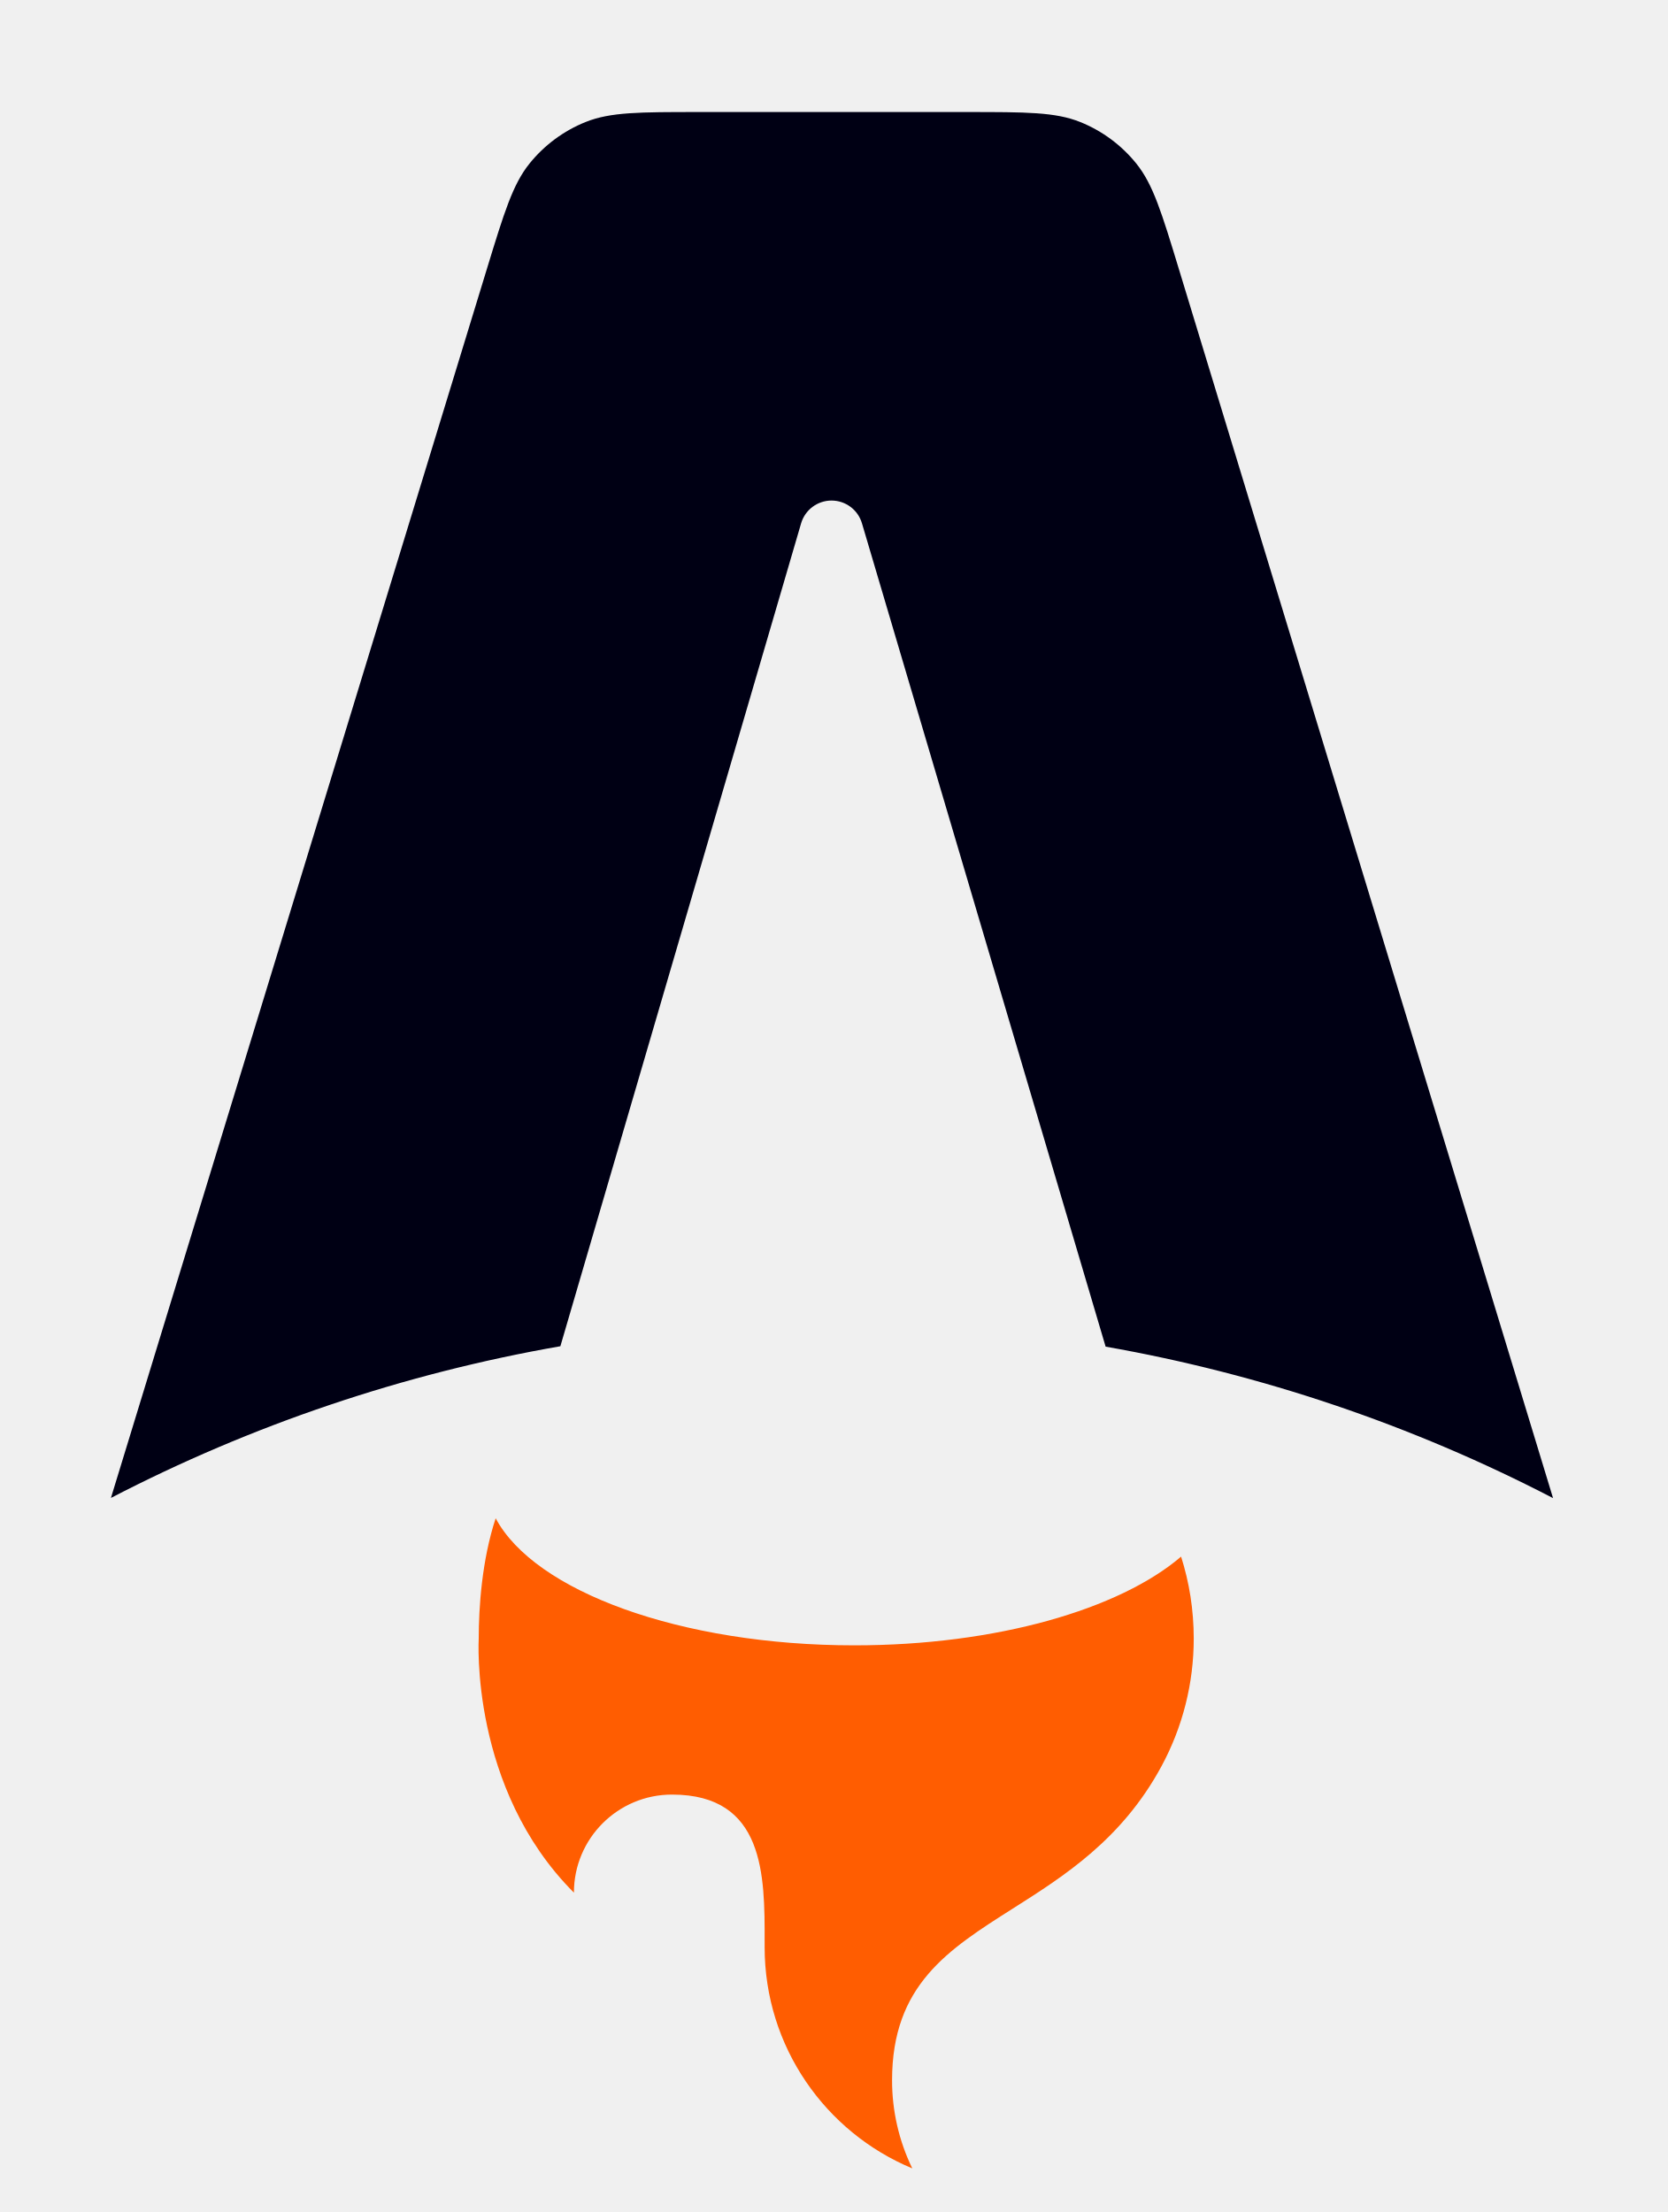
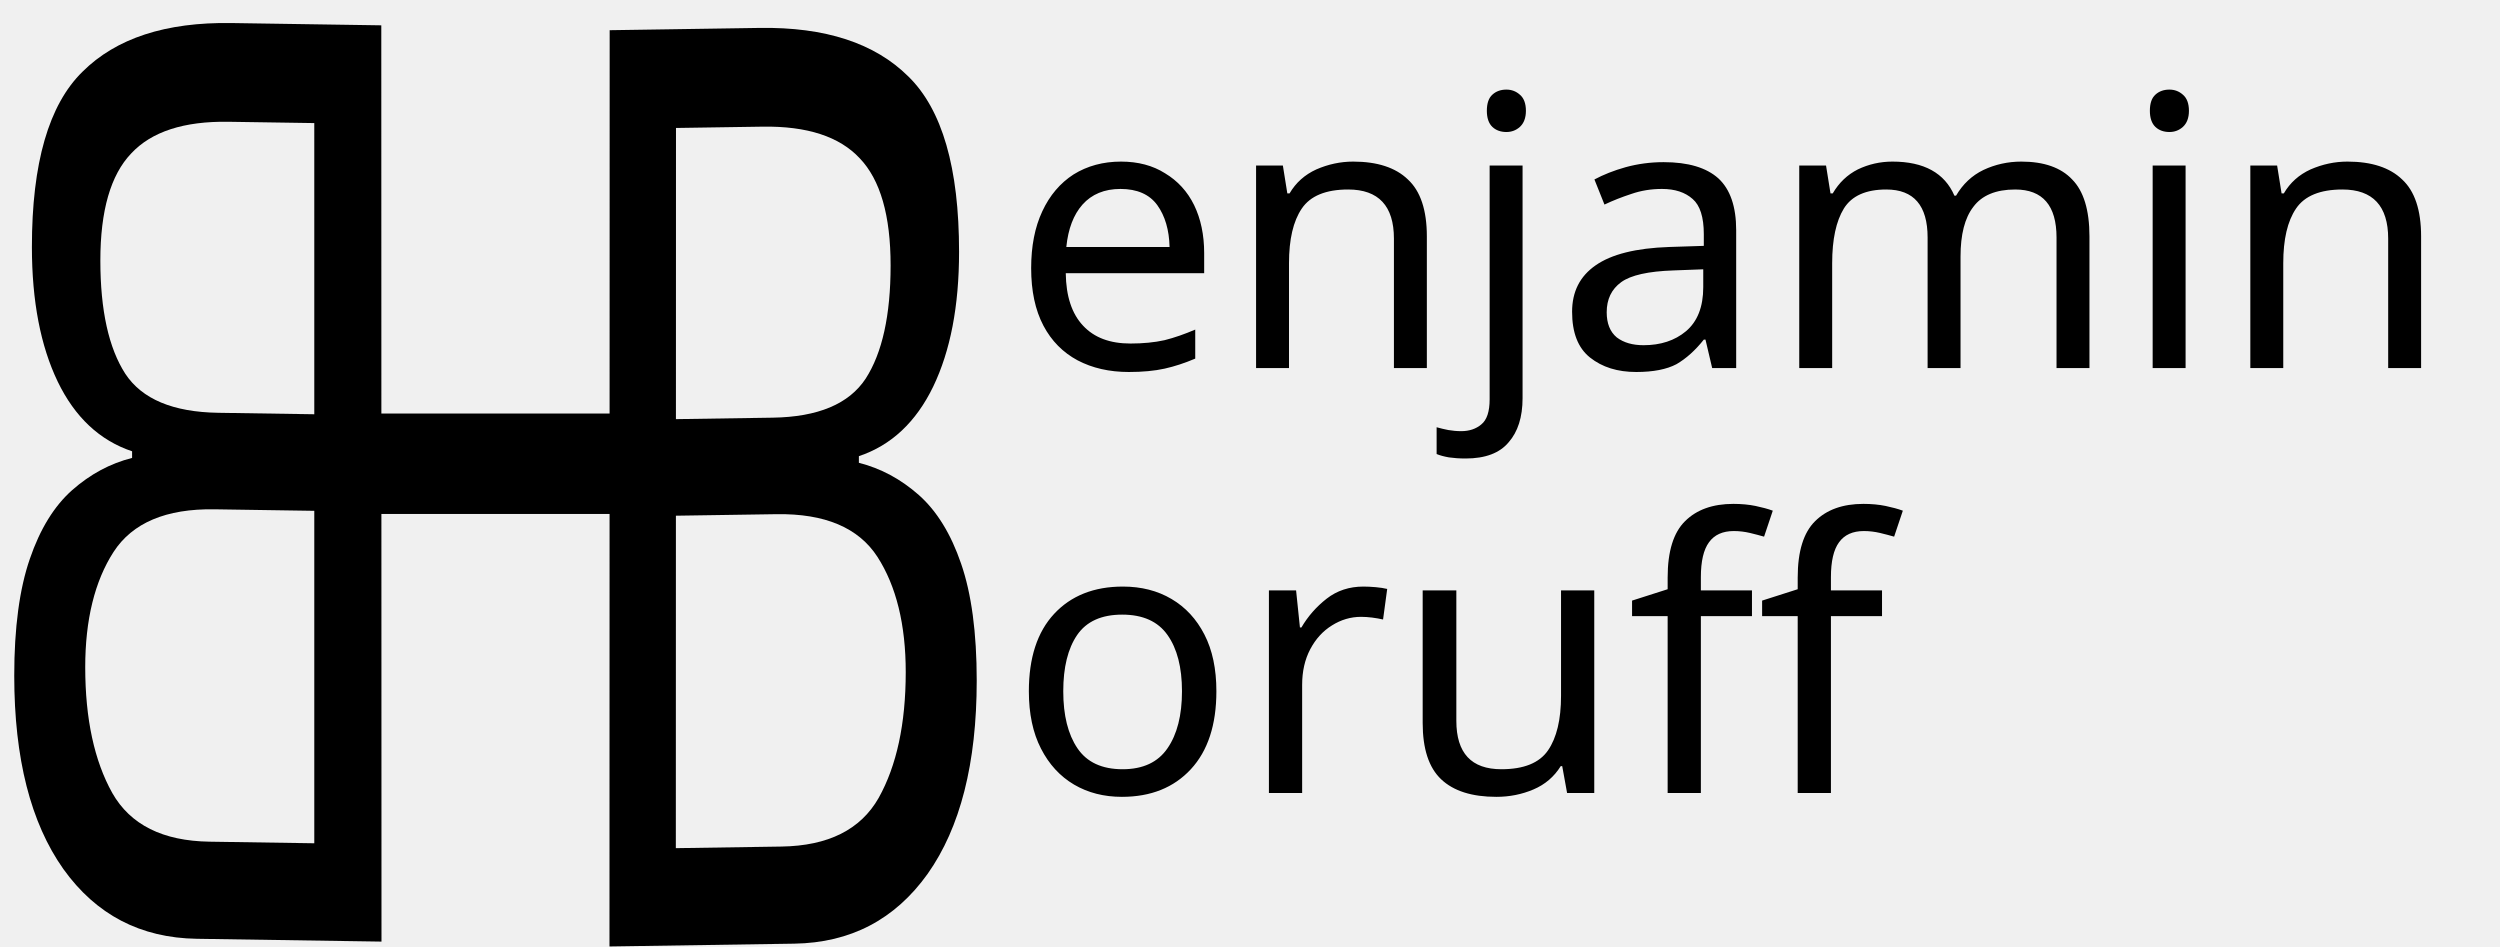
- <svg xmlns="http://www.w3.org/2000/svg" width="193" height="256" fill="none">
-   <style>
-         #flame { fill: #FF5D01; }
-         #a { fill: #000014; }
-         @media (prefers-color-scheme: dark) {
-             #a { fill: #fff; }
-         }
-     </style>
-   <path id="a" fill-rule="evenodd" clip-rule="evenodd" d="M131.496 18.929c1.943 2.413 2.935 5.67 4.917 12.181l43.309 142.27a180.277 180.277 0 00-51.778-17.53L99.746 60.56a3.67 3.67 0 00-7.042.01l-27.857 95.232a180.224 180.224 0 00-52.01 17.557l43.52-142.281c1.989-6.502 2.983-9.752 4.927-12.16a15.999 15.999 0 016.484-4.798c2.872-1.154 6.271-1.154 13.07-1.154h31.085c6.807 0 10.211 0 13.085 1.157a16 16 0 016.488 4.806z" fill="url(#paint0_linear)" />
-   <path id="flame" fill-rule="evenodd" clip-rule="evenodd" d="M136.678 180.151c-7.14 6.105-21.39 10.268-37.804 10.268-20.147 0-37.033-6.272-41.513-14.707-1.602 4.835-1.962 10.367-1.962 13.902 0 0-1.055 17.355 11.016 29.426 0-6.268 5.081-11.349 11.349-11.349 10.743 0 10.731 9.373 10.721 16.977v.679c0 11.542 7.054 21.436 17.086 25.606a23.27 23.27 0 01-2.339-10.2c0-11.008 6.463-15.107 13.973-19.87 5.977-3.79 12.616-8.001 17.192-16.449a31.013 31.013 0 003.744-14.82c0-3.299-.513-6.479-1.463-9.463z" />
+ <svg xmlns="http://www.w3.org/2000/svg" width="69.992mm" height="26.495mm" viewBox="0 0 69.992 26.495" version="1.1" id="svg5">
+   <defs id="defs2">
+     <rect x="425" y="500" width="115" height="55" id="rect12929" />
+     <rect x="256.238" y="545.439" width="106.525" height="130.956" id="rect42875" />
+     <rect x="169.366" y="382.507" width="482.034" height="339.636" id="rect17260" />
+   </defs>
+   <g id="layer1" style="display:inline" transform="translate(-49.09957,-106.4642)" />
+   <g id="layer2" transform="translate(-49.09957,-106.4642)">
+     <text xml:space="preserve" transform="scale(0.2645833)" id="text17258" style="font-style:normal;font-weight:normal;font-size:40px;line-height:1.25;font-family:sans-serif;white-space:pre;shape-inside:url(#rect17260);fill:#000000;fill-opacity:1;stroke:none" />
+     <text xml:space="preserve" style="font-style:normal;font-weight:normal;font-size:27.207px;line-height:1.25;font-family:sans-serif;fill:#000000;fill-opacity:1;stroke:none;stroke-width:0.68" x="84.785" y="101.427" id="text22458-2" transform="matrix(0.75711,-0.011524,-2.7524944e-4,1.320816,0,0)">
+       <tspan style="stroke-width:0.68" x="84.785" y="101.427" id="tspan28388-4">B</tspan>
+     </text>
+     <text xml:space="preserve" style="font-style:normal;font-weight:normal;font-size:27.207px;line-height:1.25;font-family:sans-serif;fill:#000000;fill-opacity:1;stroke:none;stroke-width:0.68" x="-81.561" y="99.873" id="text22458-2-9" transform="matrix(-0.75711,-0.011524,2.7524944e-4,1.320816,0,0)">
+       <tspan style="stroke-width:0.68" x="-81.561" y="99.873" id="tspan28388-4-6">B</tspan>
+     </text>
+     <text xml:space="preserve" transform="matrix(0.4566755,0,0,0.8863592,-60.88866,-382.1694)" id="text42873" style="font-style:normal;font-weight:normal;font-size:40px;line-height:1.25;font-family:sans-serif;white-space:pre;shape-inside:url(#rect42875);fill:#000000;fill-opacity:1;stroke:none">
+       <tspan x="256.238" y="580.83" id="tspan14231">H
+ </tspan>
+     </text>
+     <text xml:space="preserve" style="font-style:normal;font-weight:normal;font-size:10.583px;line-height:1.25;font-family:sans-serif;fill:#000000;fill-opacity:1;stroke:none;stroke-width:0.265" x="77.389" y="116.769" id="text2777">
+       <tspan id="tspan2775" style="stroke-width:0.265" x="77.389" y="116.769">enjamin</tspan>
+     </text>
+     <text xml:space="preserve" transform="matrix(0.2645833,0,0,0.2645833,-35.12659,-12.98966)" id="text12927" style="font-style:normal;font-weight:normal;font-size:40px;line-height:1.25;font-family:sans-serif;white-space:pre;shape-inside:url(#rect12929);fill:#000000;fill-opacity:1;stroke:none">
+       <tspan x="425" y="535.391" id="tspan14233">oruff</tspan>
+     </text>
+   </g>
</svg>
